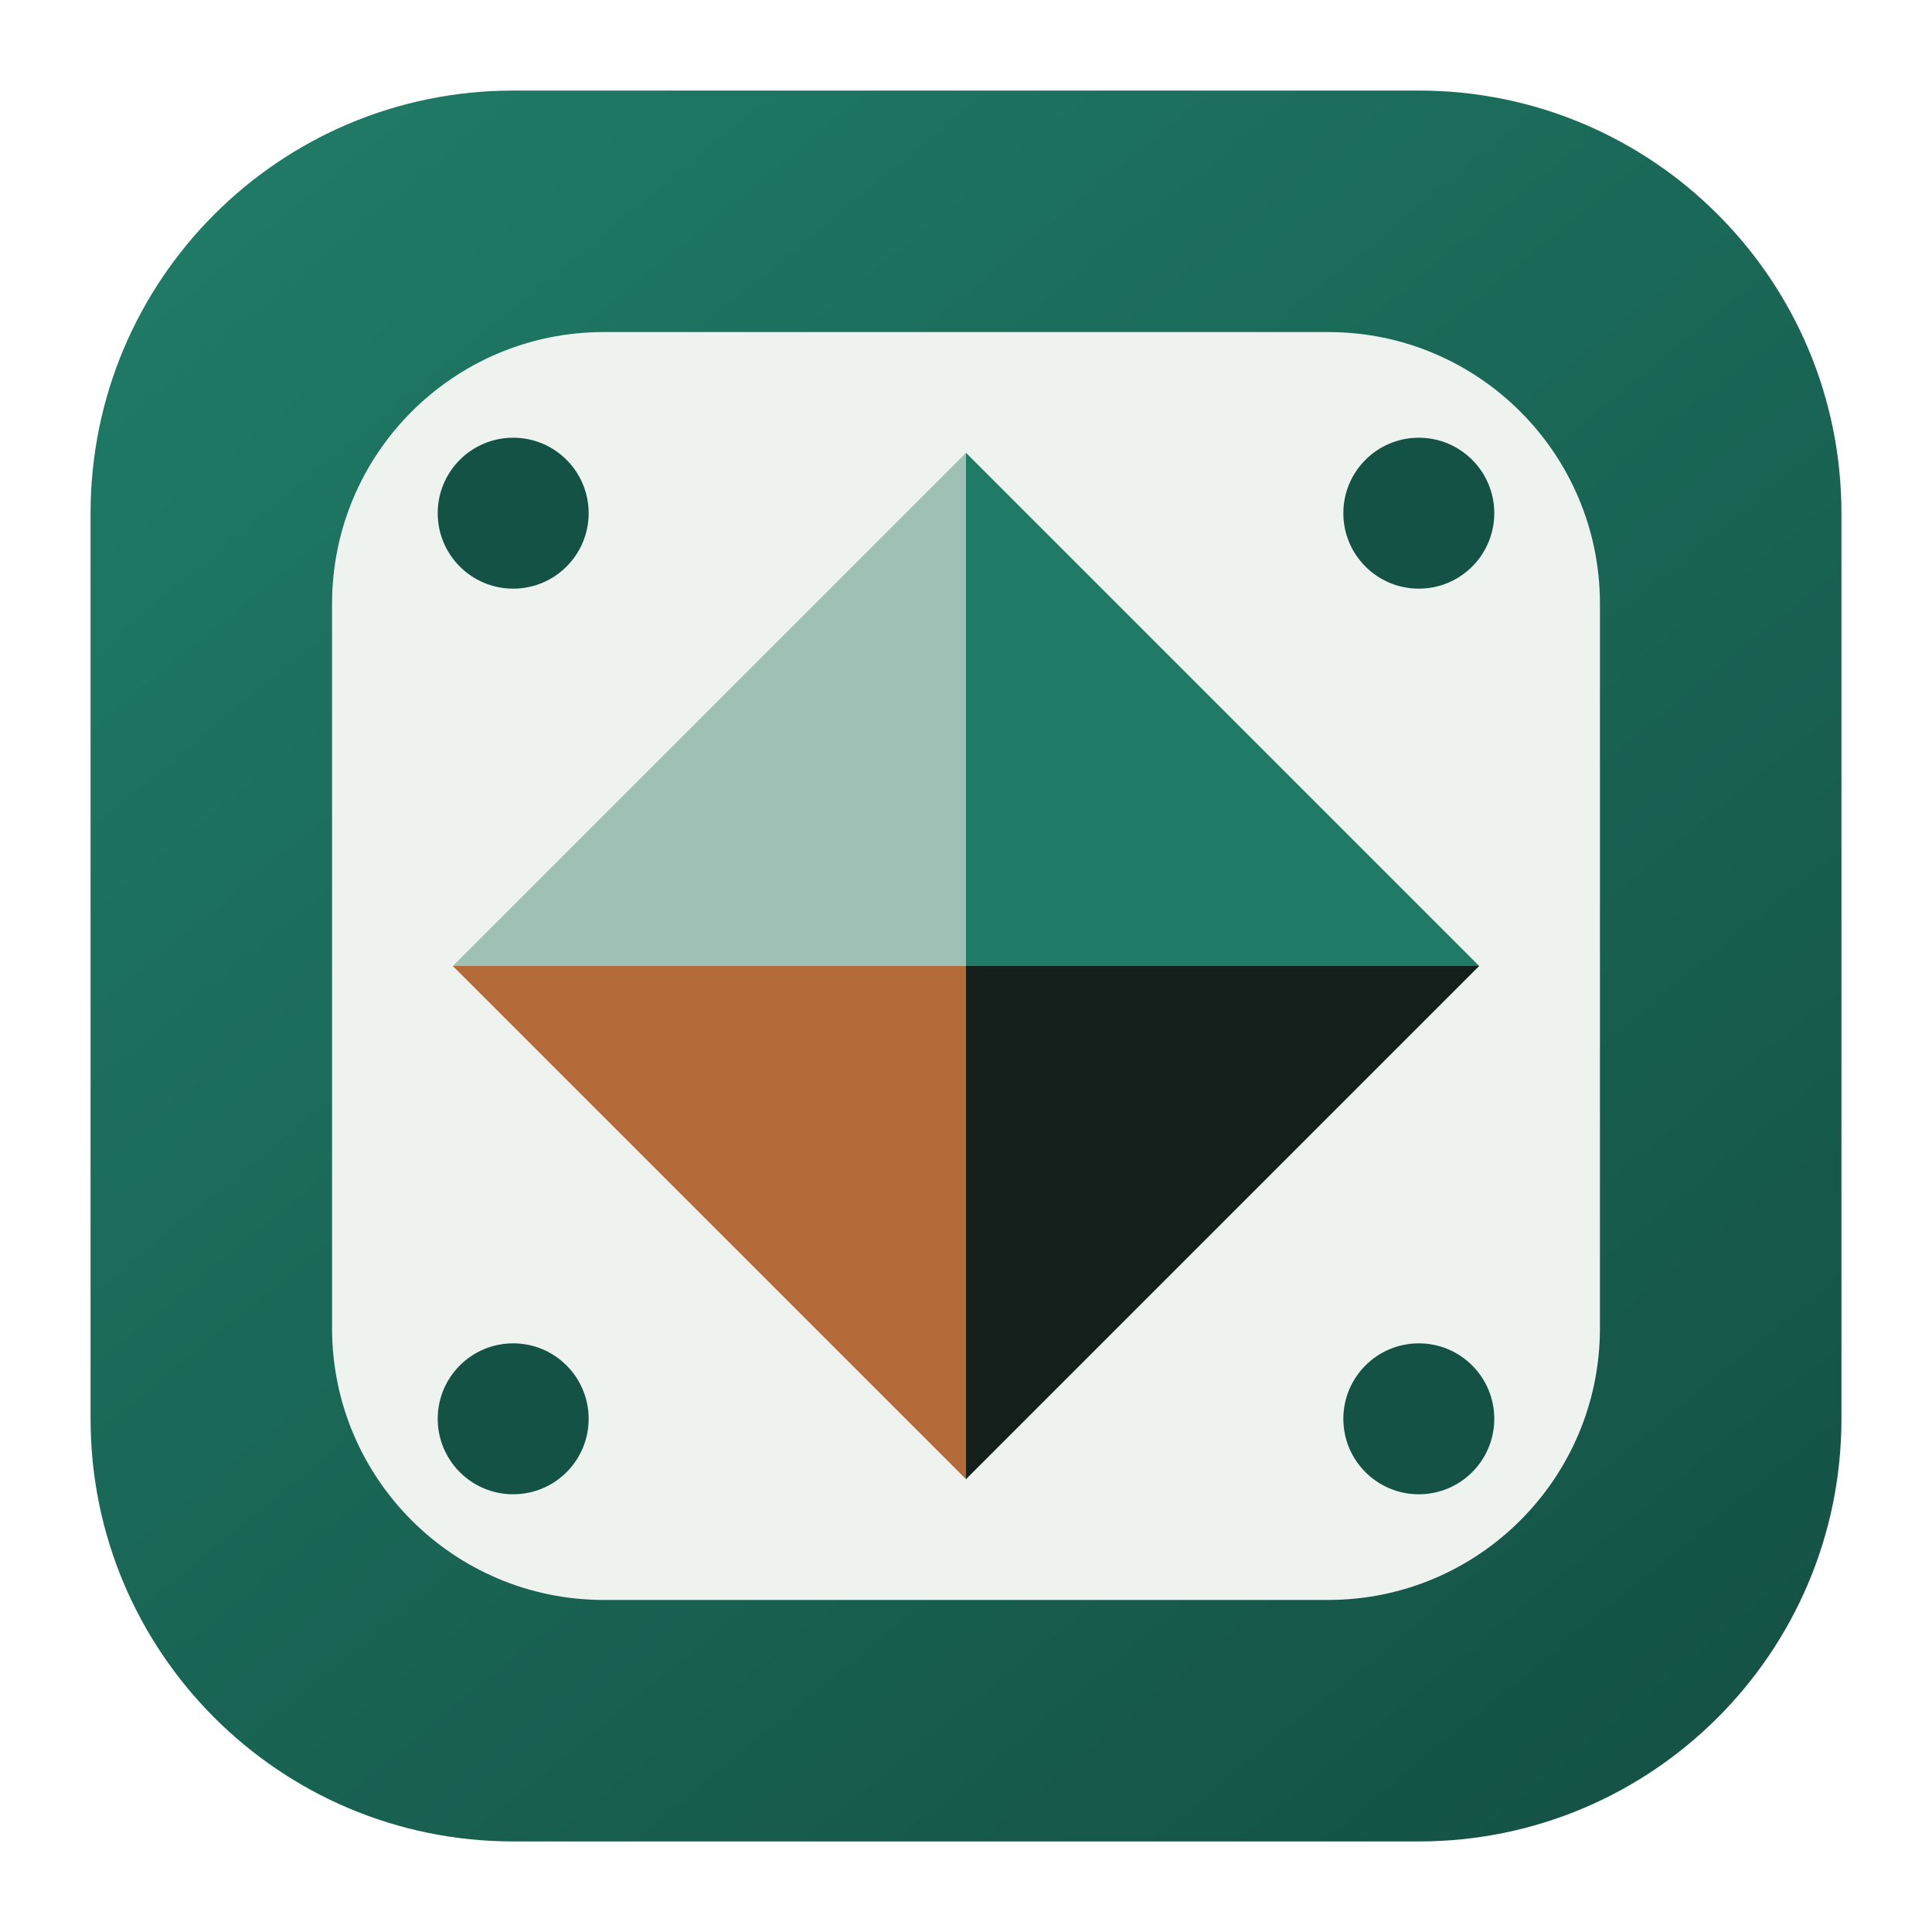
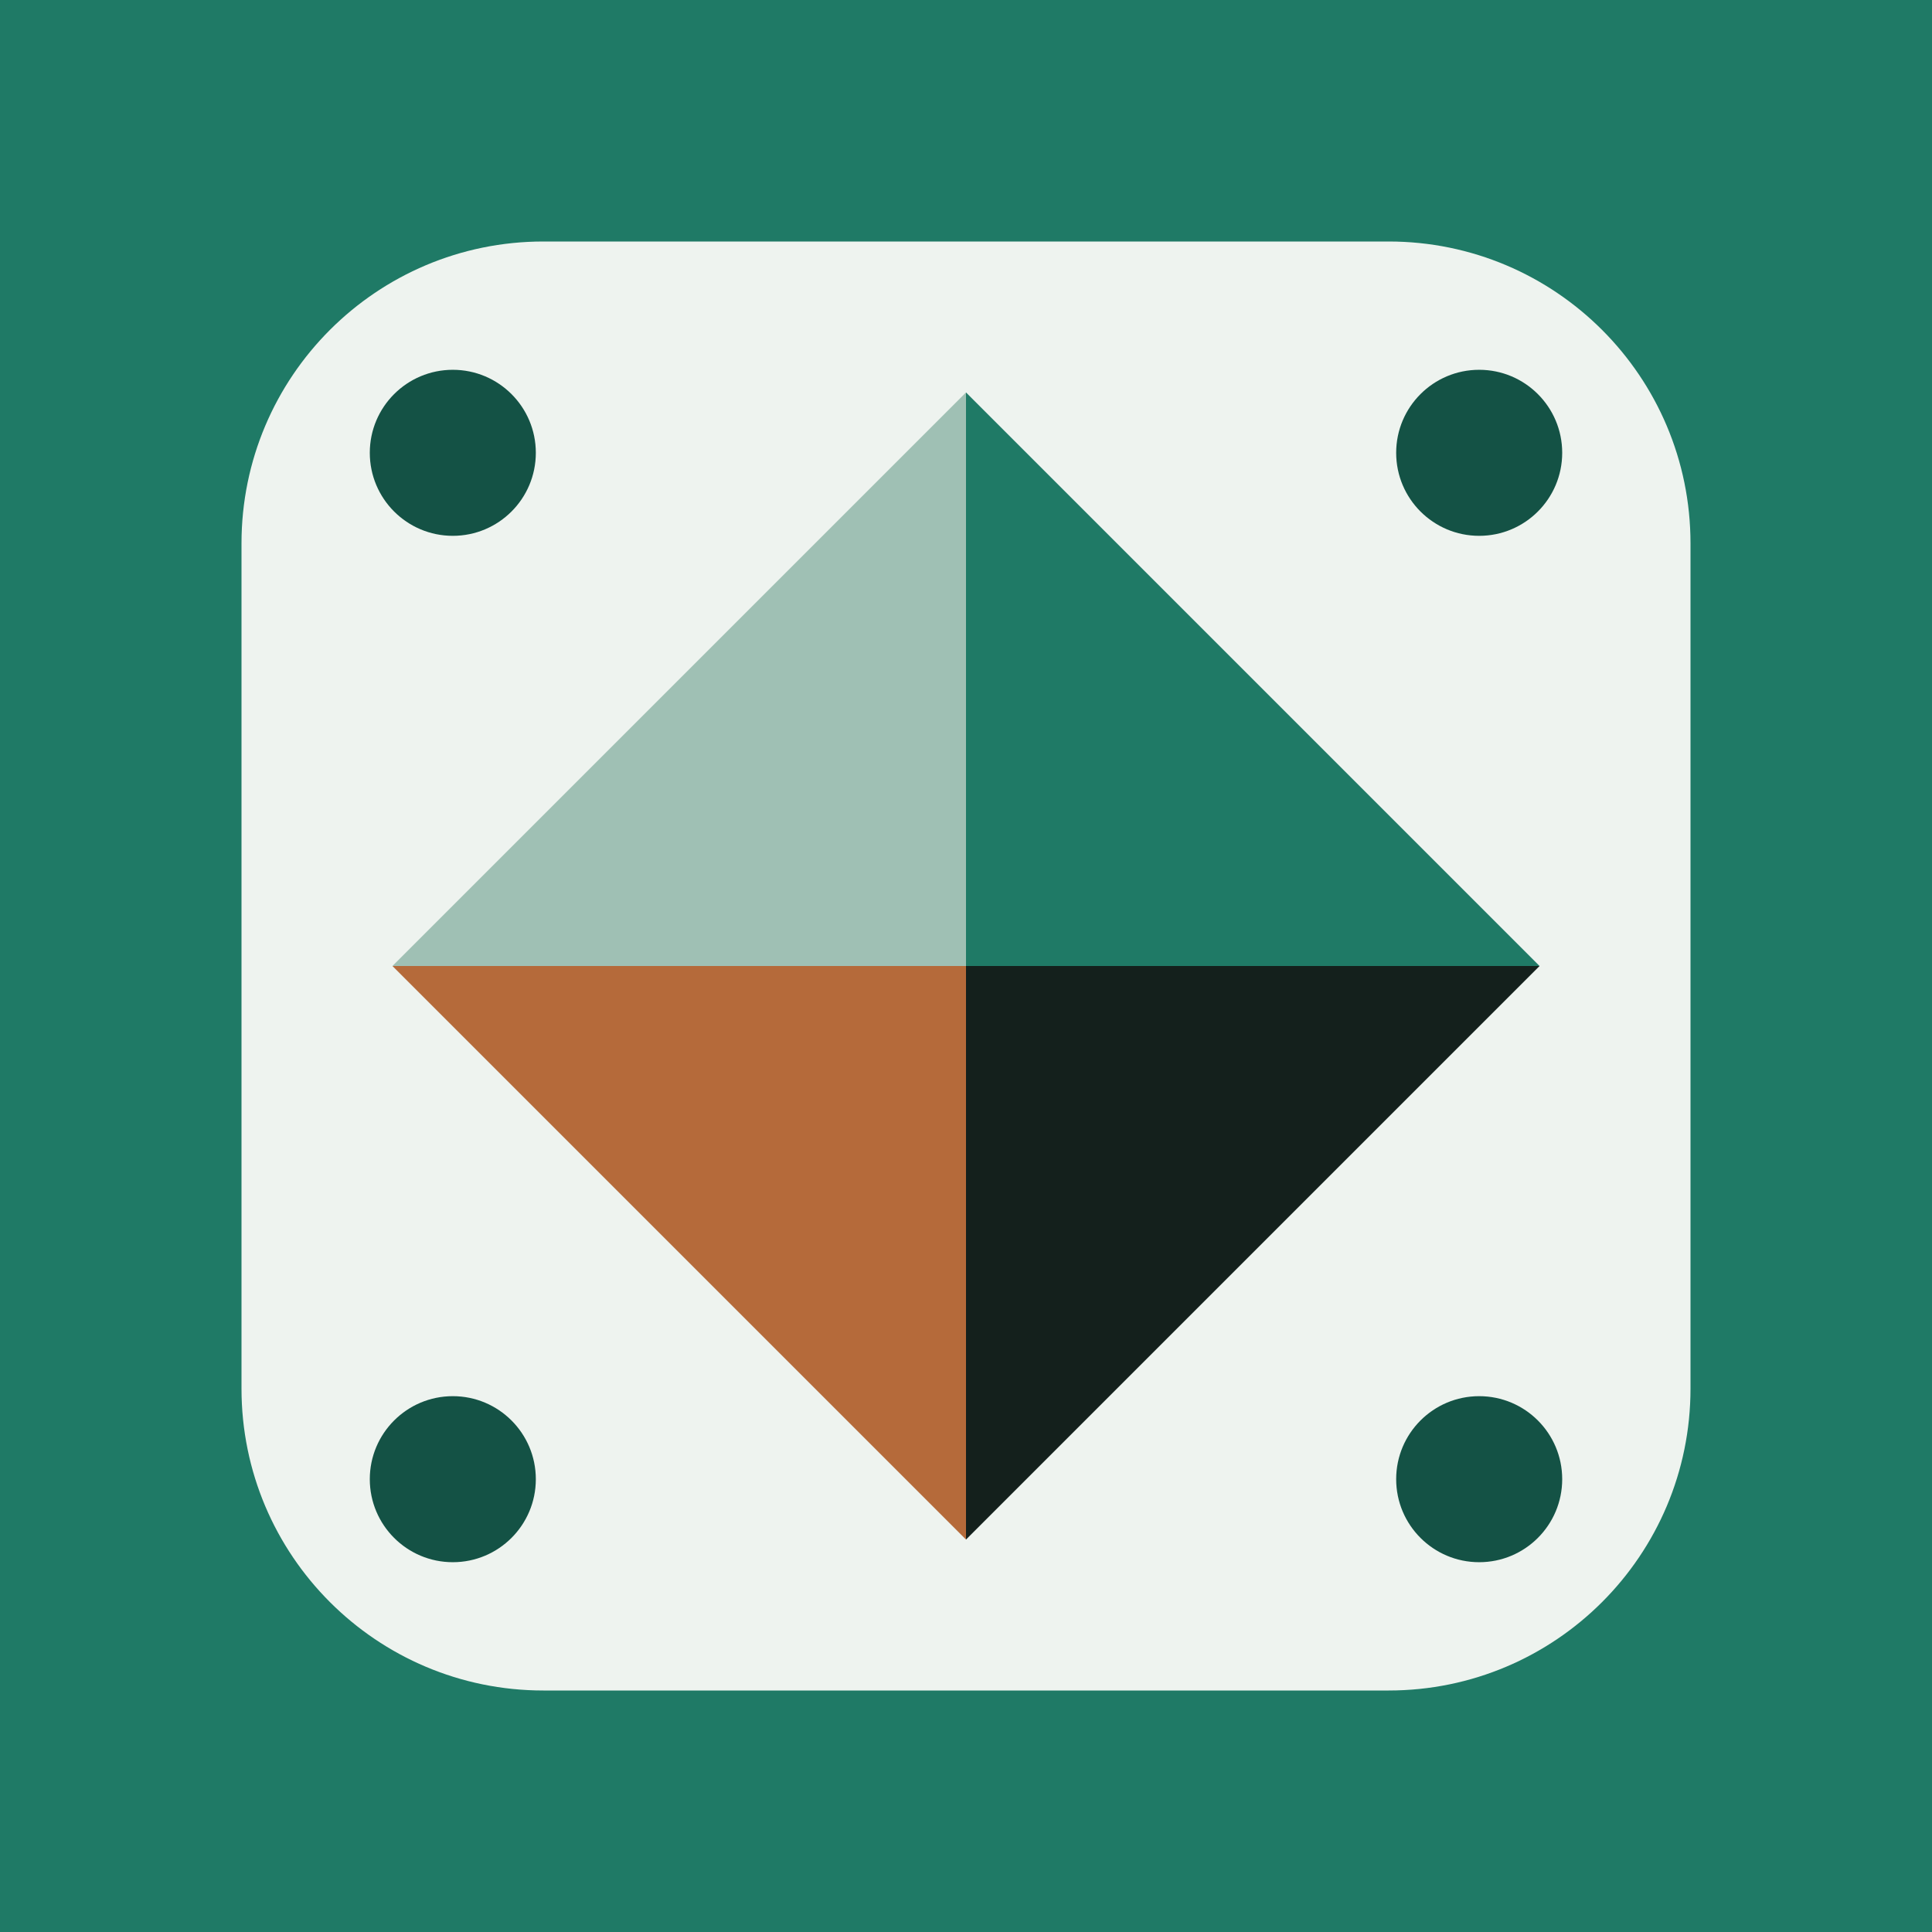
<svg xmlns="http://www.w3.org/2000/svg" viewBox="0 0 128 128" role="img" aria-label="Mosaic">
-   <defs>
-     <linearGradient id="bg" x1="18" y1="8" x2="110" y2="120" gradientUnits="userSpaceOnUse">
-       <stop stop-color="#1f7a66" />
-       <stop offset="1" stop-color="#145245" />
-     </linearGradient>
-   </defs>
-   <rect x="6" y="6" width="116" height="116" rx="28" fill="url(#bg)" />
-   <rect x="22" y="22" width="84" height="84" rx="18" fill="#eef3ef" />
-   <path d="M30 64 L64 30 L64 64 Z" fill="#9fc0b4" />
-   <path d="M64 30 L98 64 L64 64 Z" fill="#1f7a66" />
-   <path d="M30 64 L64 64 L64 98 Z" fill="#b56a3a" />
-   <path d="M64 64 L98 64 L64 98 Z" fill="#14201c" />
-   <circle cx="34" cy="34" r="5" fill="#145245" />
-   <circle cx="94" cy="34" r="5" fill="#145245" />
-   <circle cx="34" cy="94" r="5" fill="#145245" />
-   <circle cx="94" cy="94" r="5" fill="#145245" />
+   <rect width="128" height="128" fill="#145245" />
+   <rect width="128" height="128" fill="#1f7a66" />
+   <rect x="16" y="16" width="96" height="96" rx="20" fill="#eef3ef" />
+   <path d="M26 64 L64 26 L64 64 Z" fill="#9fc0b4" />
+   <path d="M64 26 L102 64 L64 64 Z" fill="#1f7a66" />
+   <path d="M26 64 L64 64 L64 102 Z" fill="#b56a3a" />
+   <path d="M64 64 L102 64 L64 102 Z" fill="#14201c" />
+   <circle cx="30" cy="30" r="5.5" fill="#145245" />
+   <circle cx="98" cy="30" r="5.5" fill="#145245" />
+   <circle cx="30" cy="98" r="5.5" fill="#145245" />
+   <circle cx="98" cy="98" r="5.5" fill="#145245" />
</svg>
